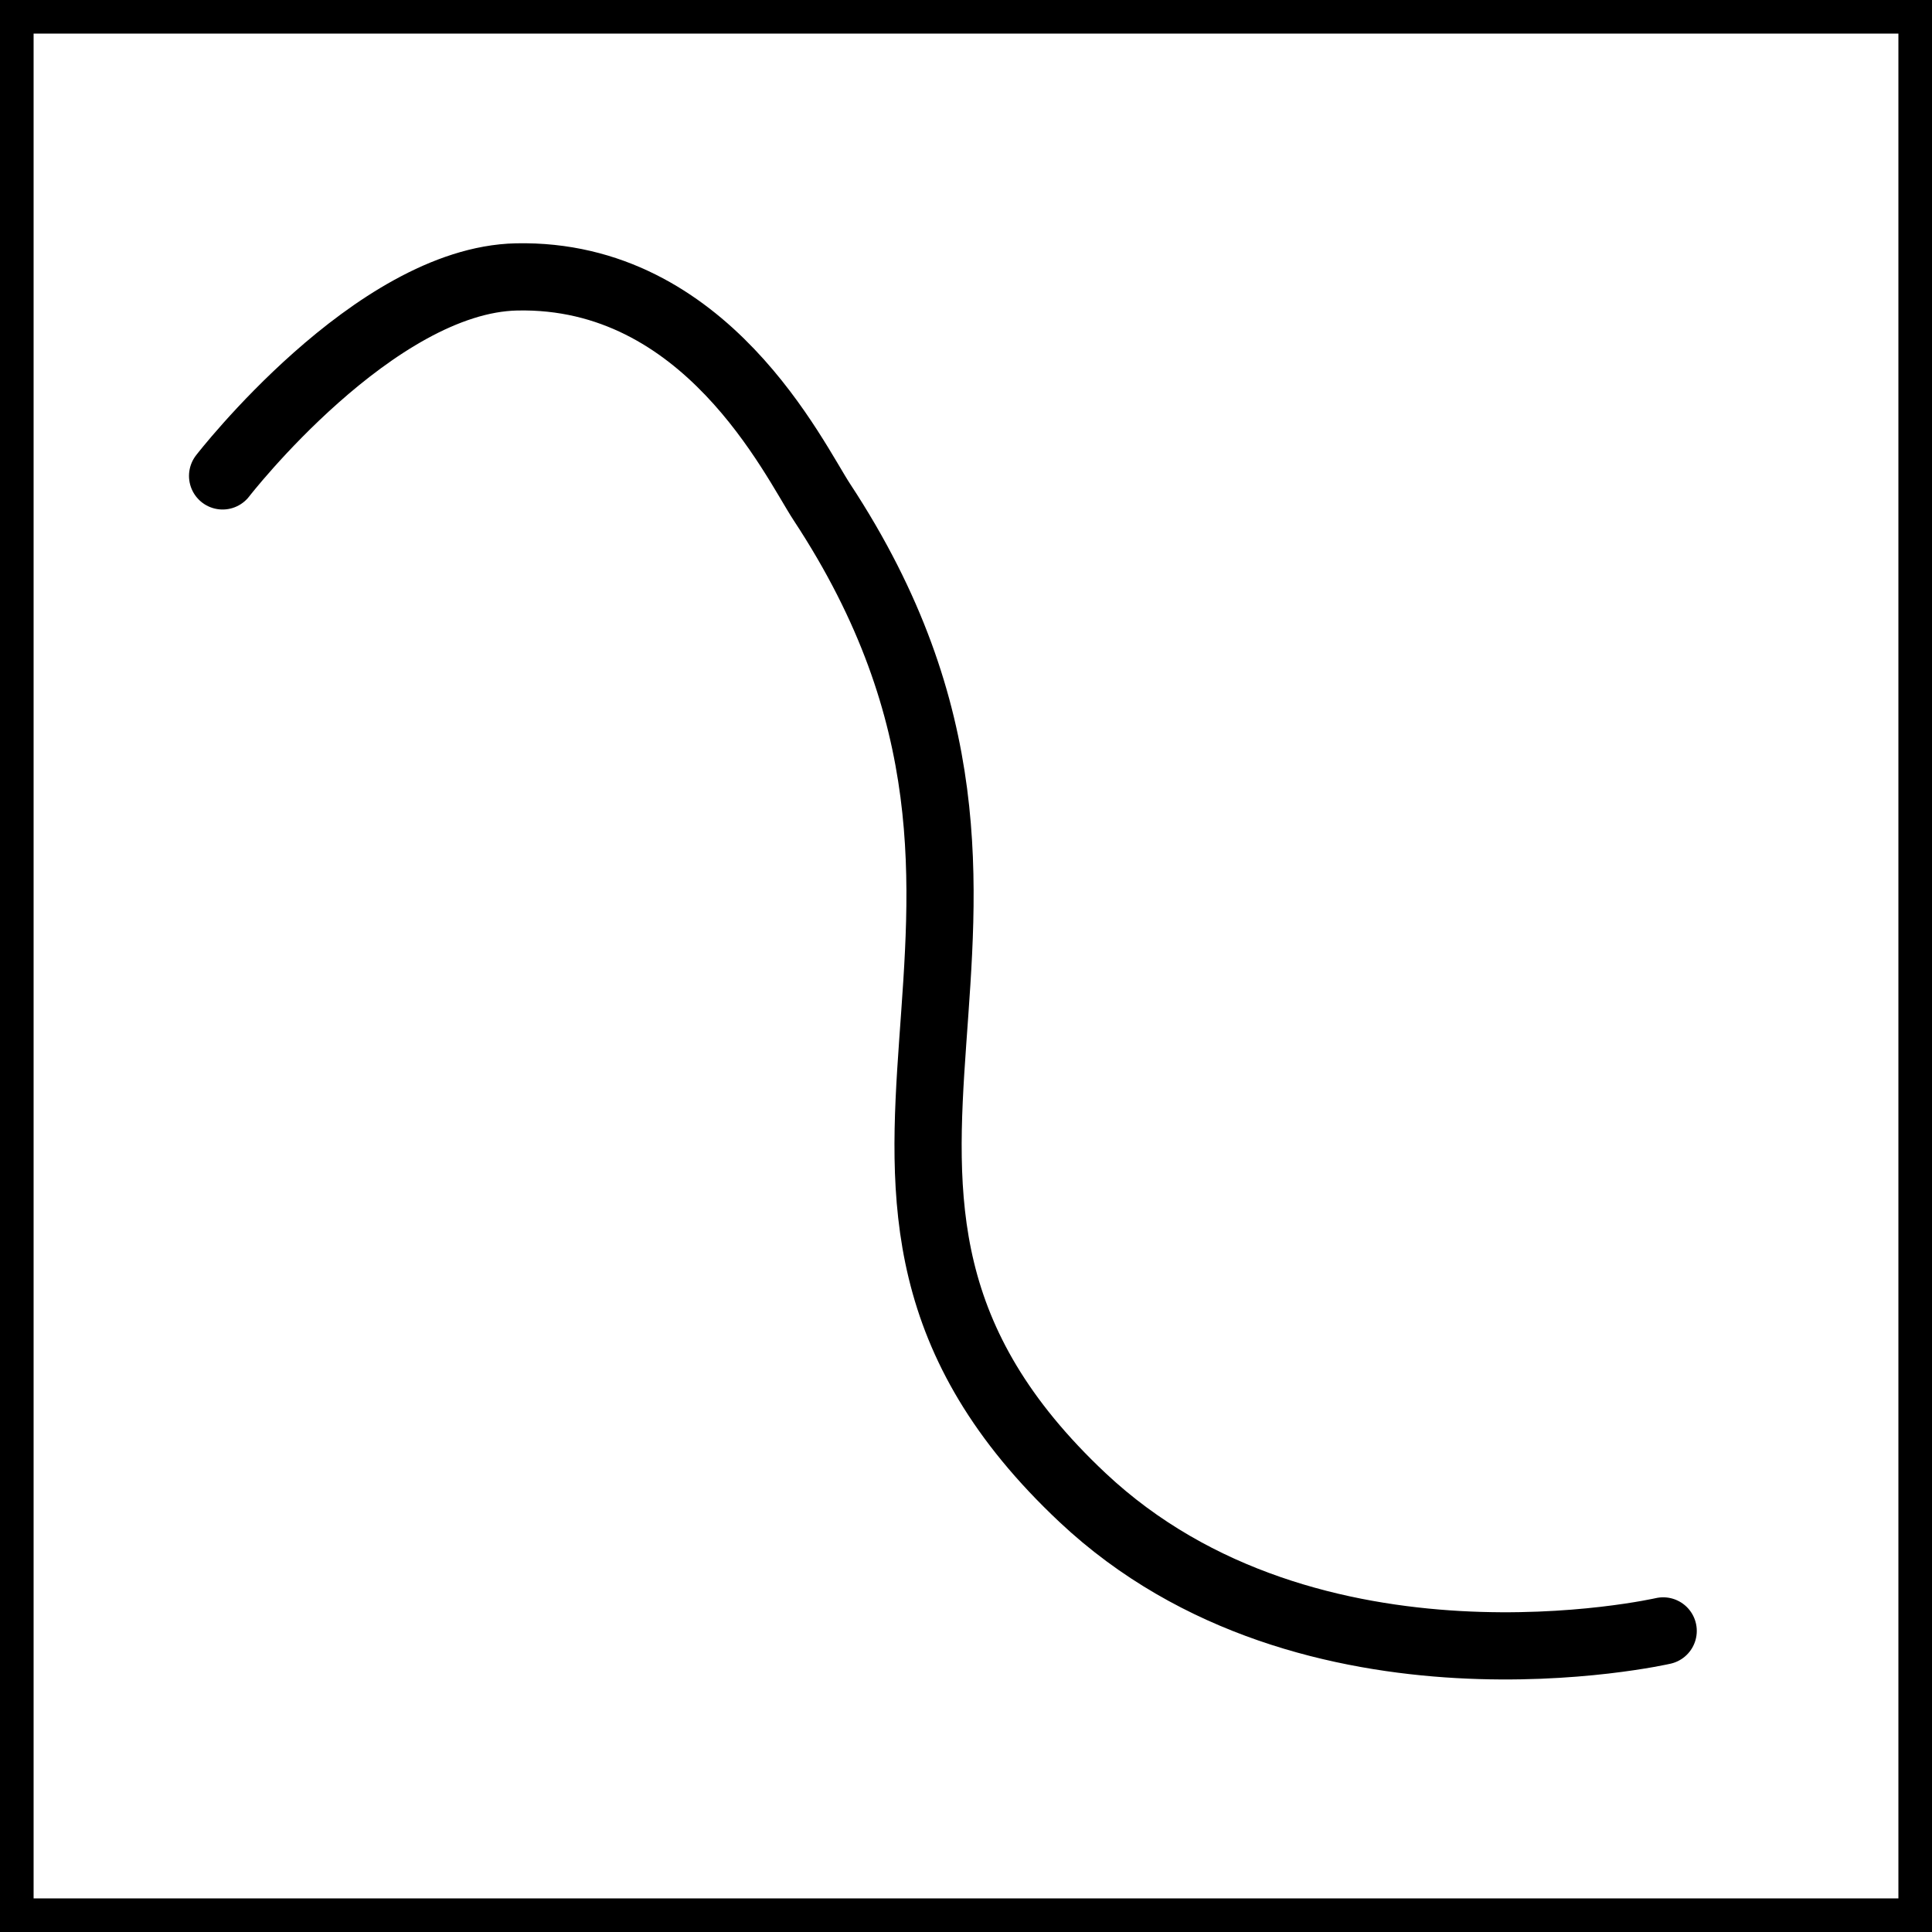
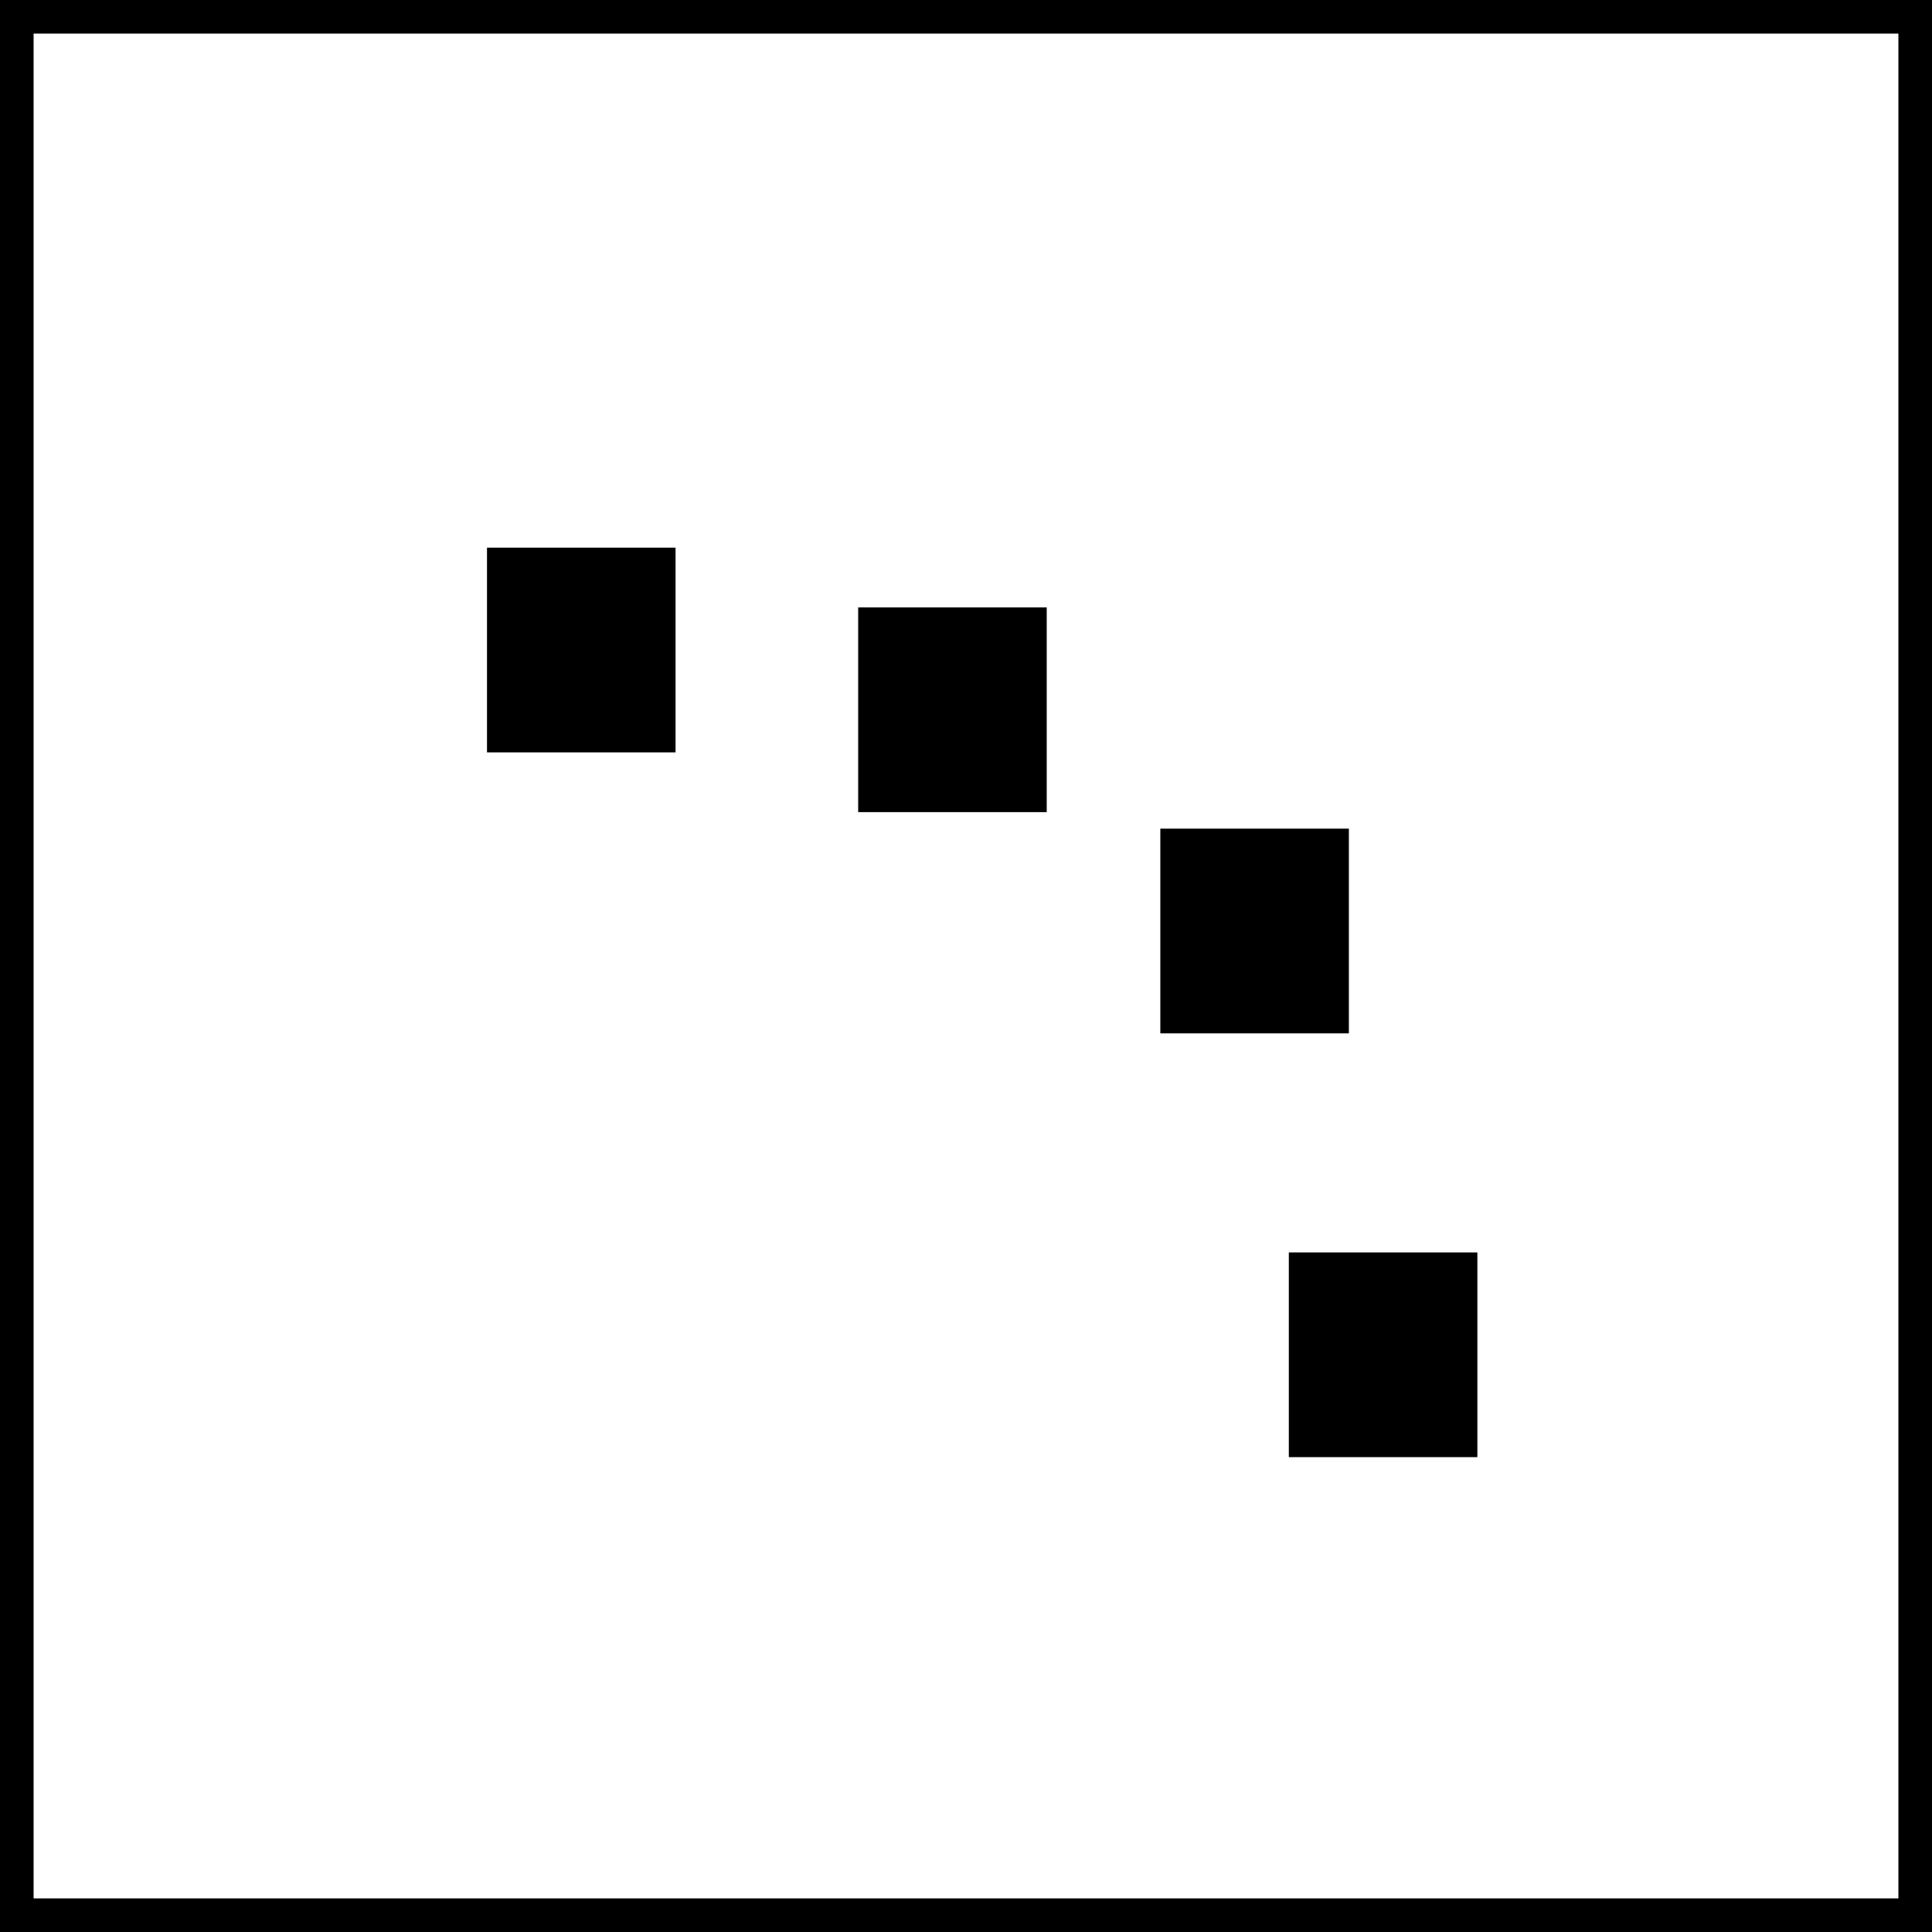
<svg xmlns="http://www.w3.org/2000/svg" version="1.1" width="115" height="115" viewBox="0,0,115,115">
  <g transform="translate(-182.5,-122.5)">
-     <g data-paper-data="{&quot;isPaintingLayer&quot;:true}" fill="none" fill-rule="nonzero" stroke="#000000" stroke-linejoin="miter" stroke-miterlimit="10" stroke-dasharray="" stroke-dashoffset="0" style="mix-blend-mode: normal">
-       <path d="M183.5,236.5v-113h113v113z" stroke-width="2" stroke-linecap="butt" />
-       <path d="M195.75,150.828c0,0 9.027,-11.664 17.497,-11.845c11.288,-0.241 16.524,10.894 18.181,13.414c16.597,25.236 -4.192,40.734 15.506,59.243c13.569,12.75 34.565,7.938 34.565,7.938" stroke-width="4" stroke-linecap="round" />
+     <g data-paper-data="{&quot;isPaintingLayer&quot;:true}" fill-rule="nonzero" stroke="#000000" stroke-linecap="butt" stroke-linejoin="miter" stroke-miterlimit="10" stroke-dasharray="" stroke-dashoffset="0" style="mix-blend-mode: normal">
+       <path d="M183.5,236.5v-113h113v113z" data-paper-data="{&quot;index&quot;:null}" fill="none" stroke-width="2" />
+       <path d="M253.567,182.01v-8.186h7.223v8.186z" data-paper-data="{&quot;index&quot;:null}" fill="#000000" stroke-width="4" />
+       <path d="M261.216,207.235v-8.186h7.223v8.186z" data-paper-data="{&quot;index&quot;:null}" fill="#000000" stroke-width="4" />
+       <path d="M213.488,165.285v-8.186h7.223v8.186z" data-paper-data="{&quot;index&quot;:null}" fill="#000000" stroke-width="4" />
+       <path d="M235.582,168.841v-8.186h7.223v8.186z" data-paper-data="{&quot;index&quot;:null}" fill="#000000" stroke-width="4" />
    </g>
  </g>
</svg>
